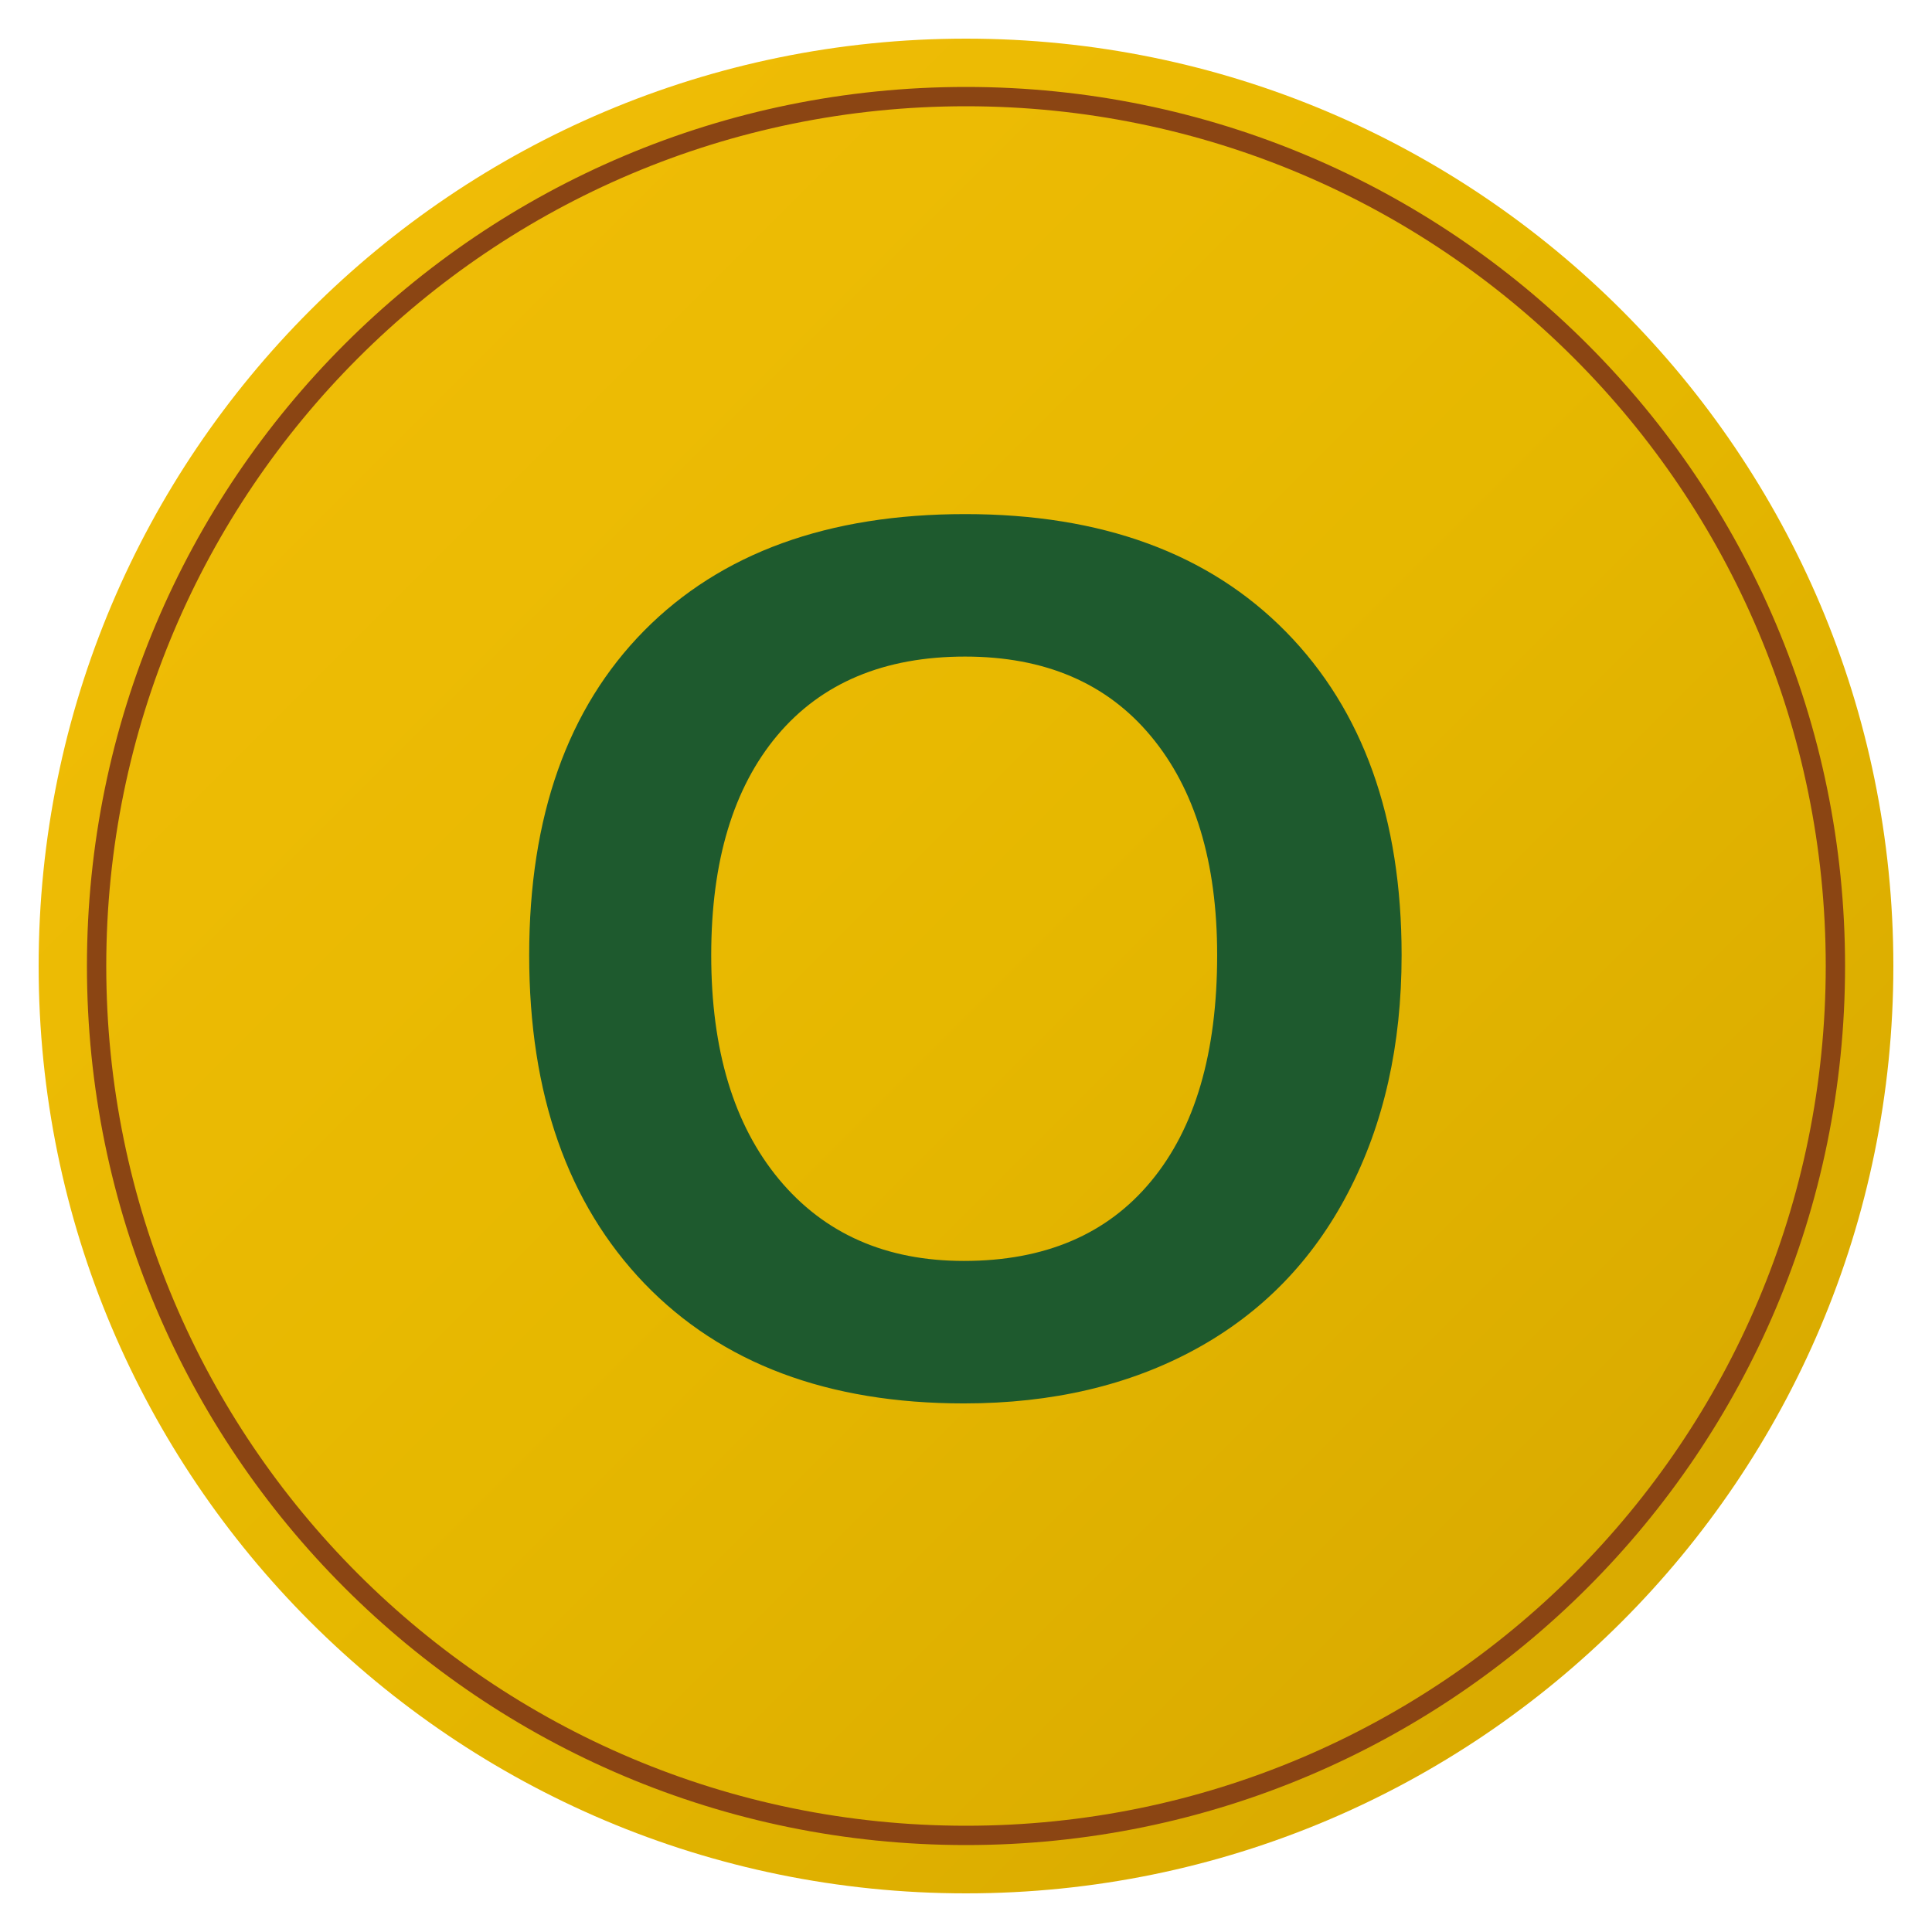
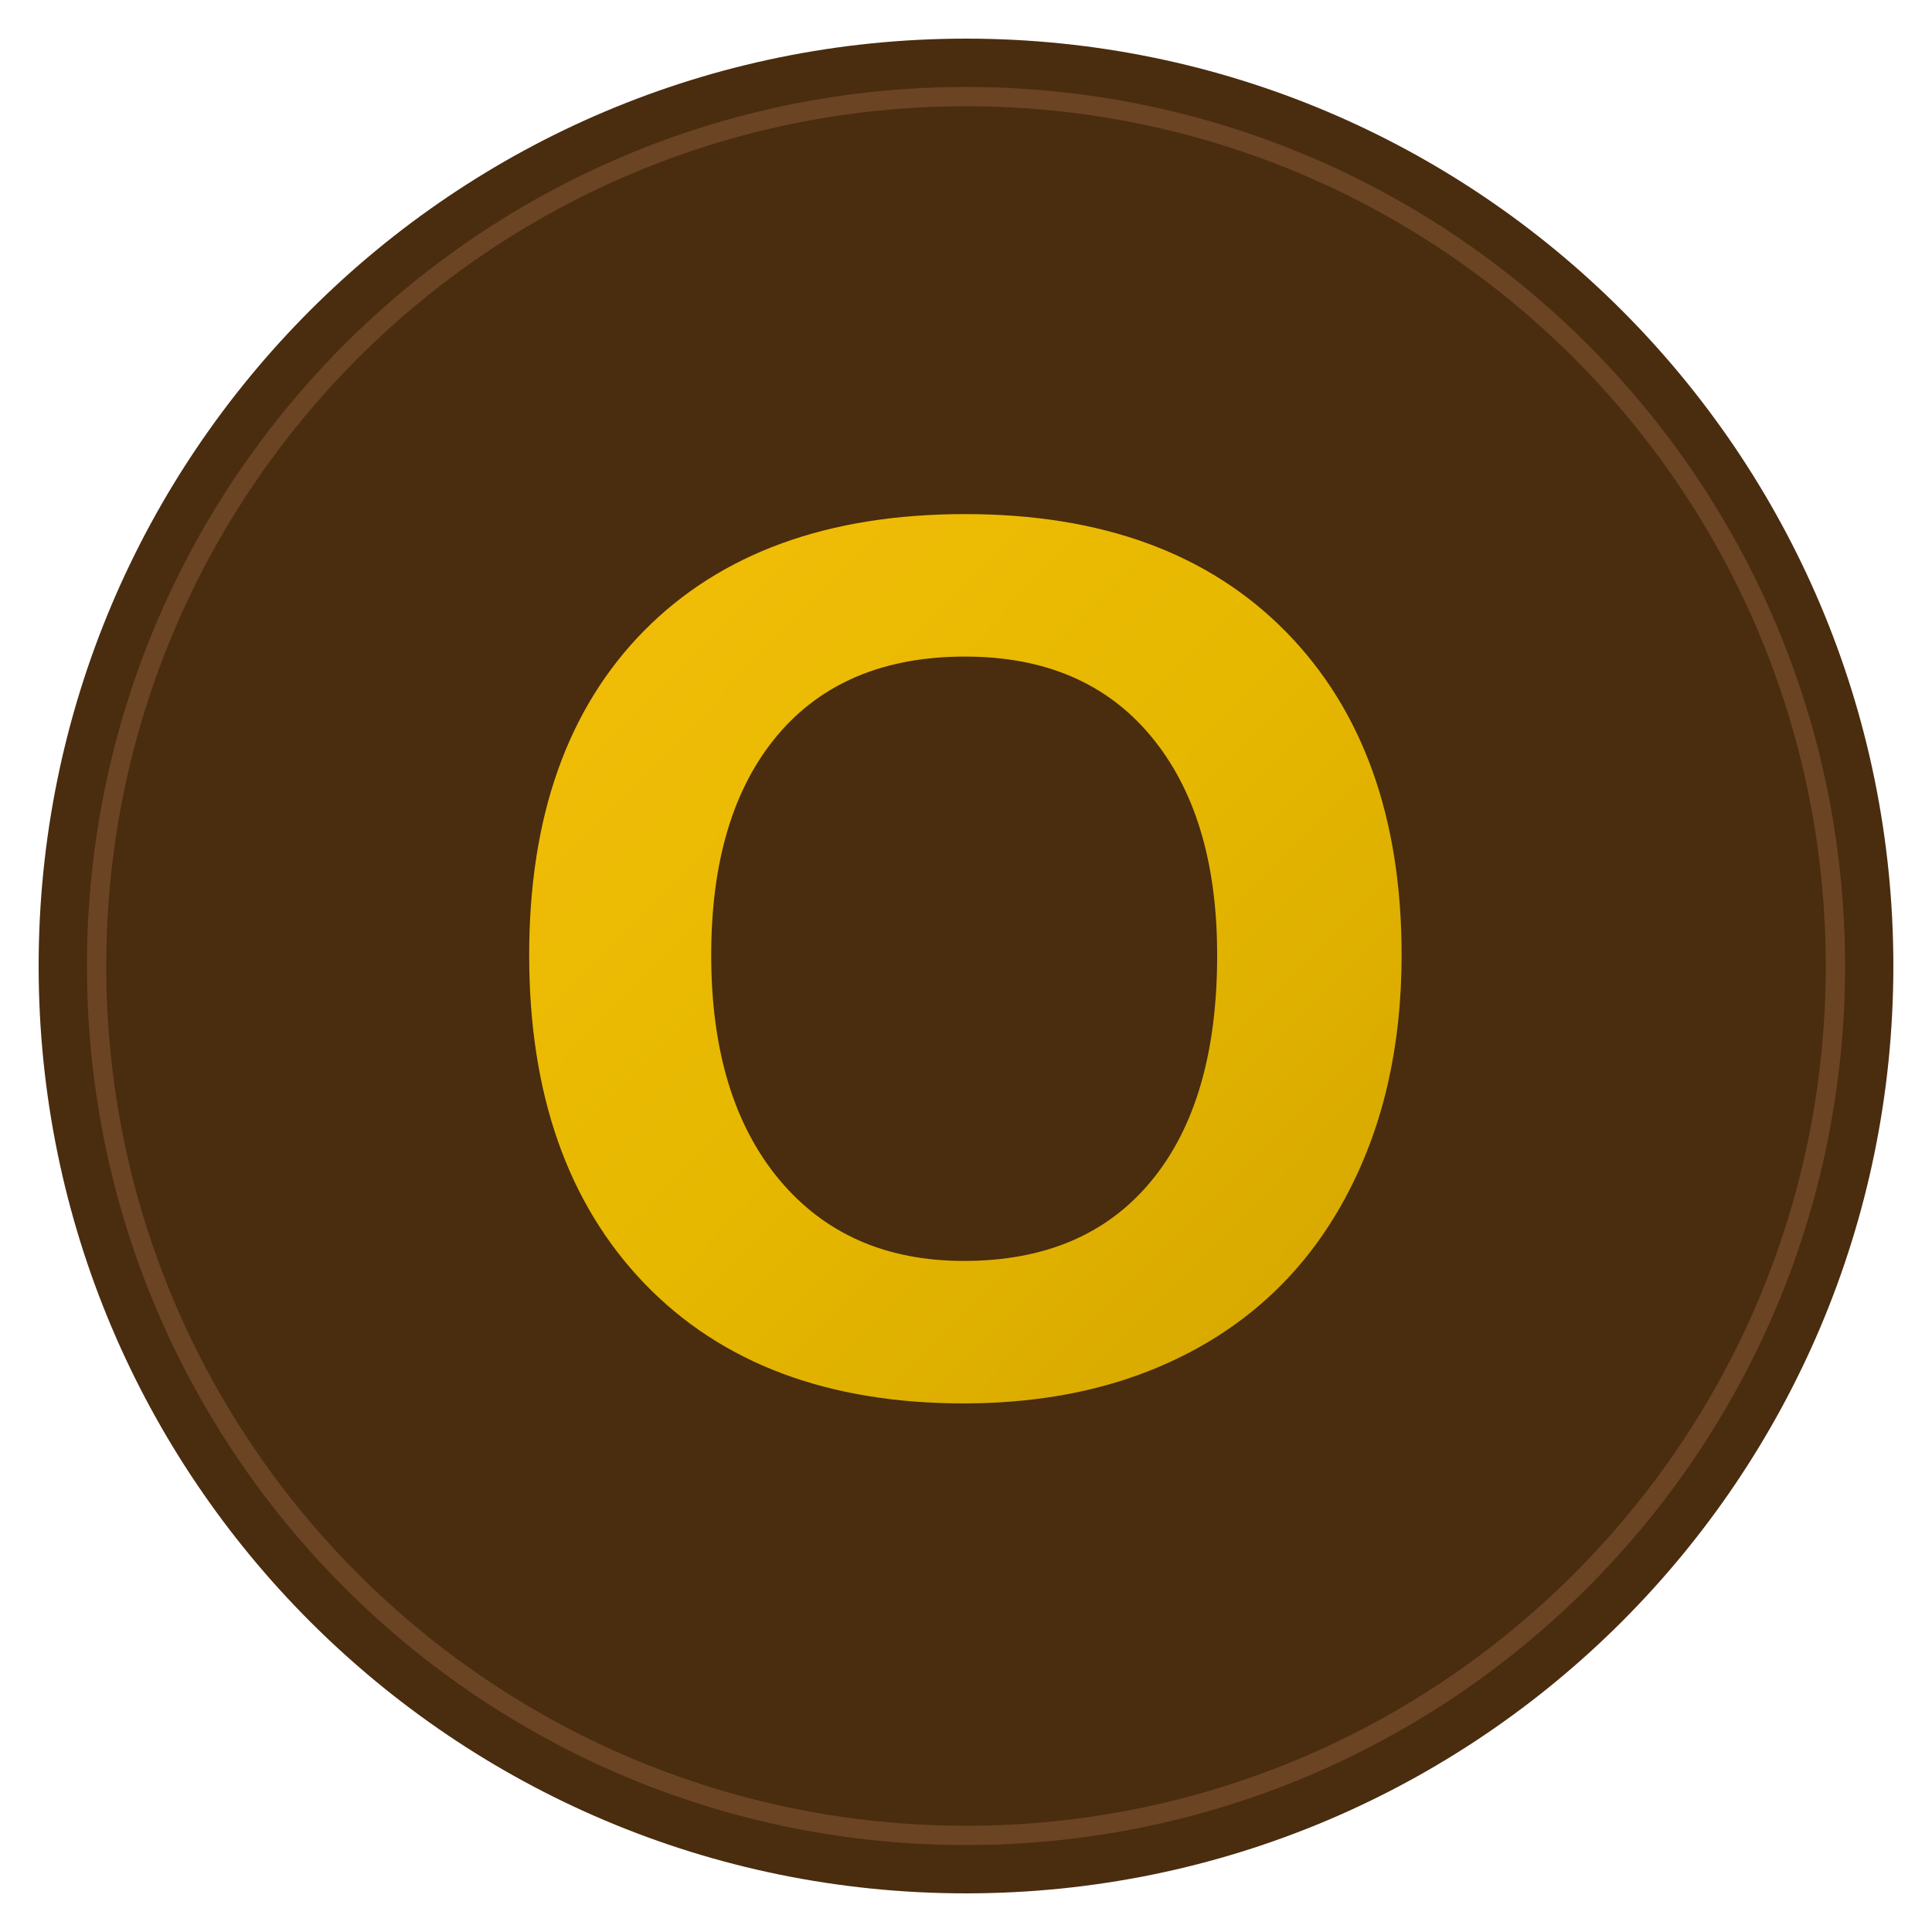
<svg xmlns="http://www.w3.org/2000/svg" viewBox="0 0 100 100">
  <defs>
    <linearGradient id="goldGradient" x1="0%" y1="0%" x2="100%" y2="100%">
      <stop offset="0%" style="stop-color:#f3be09;stop-opacity:1" />
      <stop offset="50%" style="stop-color:#e6b800;stop-opacity:1" />
      <stop offset="100%" style="stop-color:#d4a500;stop-opacity:1" />
    </linearGradient>
  </defs>
-   <circle cx="50" cy="50" r="48" fill="url(#goldGradient)" />
-   <circle cx="50" cy="50" r="45" fill="none" stroke="#8b4513" stroke-width="1" />
-   <text x="50" y="72" font-size="65" font-weight="bold" text-anchor="middle" fill="#1e5a2e" font-family="Arial, sans-serif">O</text>
+   <circle cx="50" cy="50" r="48" fill="#4a2c0f" />
+   <circle cx="50" cy="50" r="45" fill="none" stroke="#6b4423" stroke-width="1" />
+   <text x="50" y="72" font-size="65" font-weight="bold" text-anchor="middle" fill="url(#goldGradient)" font-family="Arial, sans-serif">O</text>
</svg>
